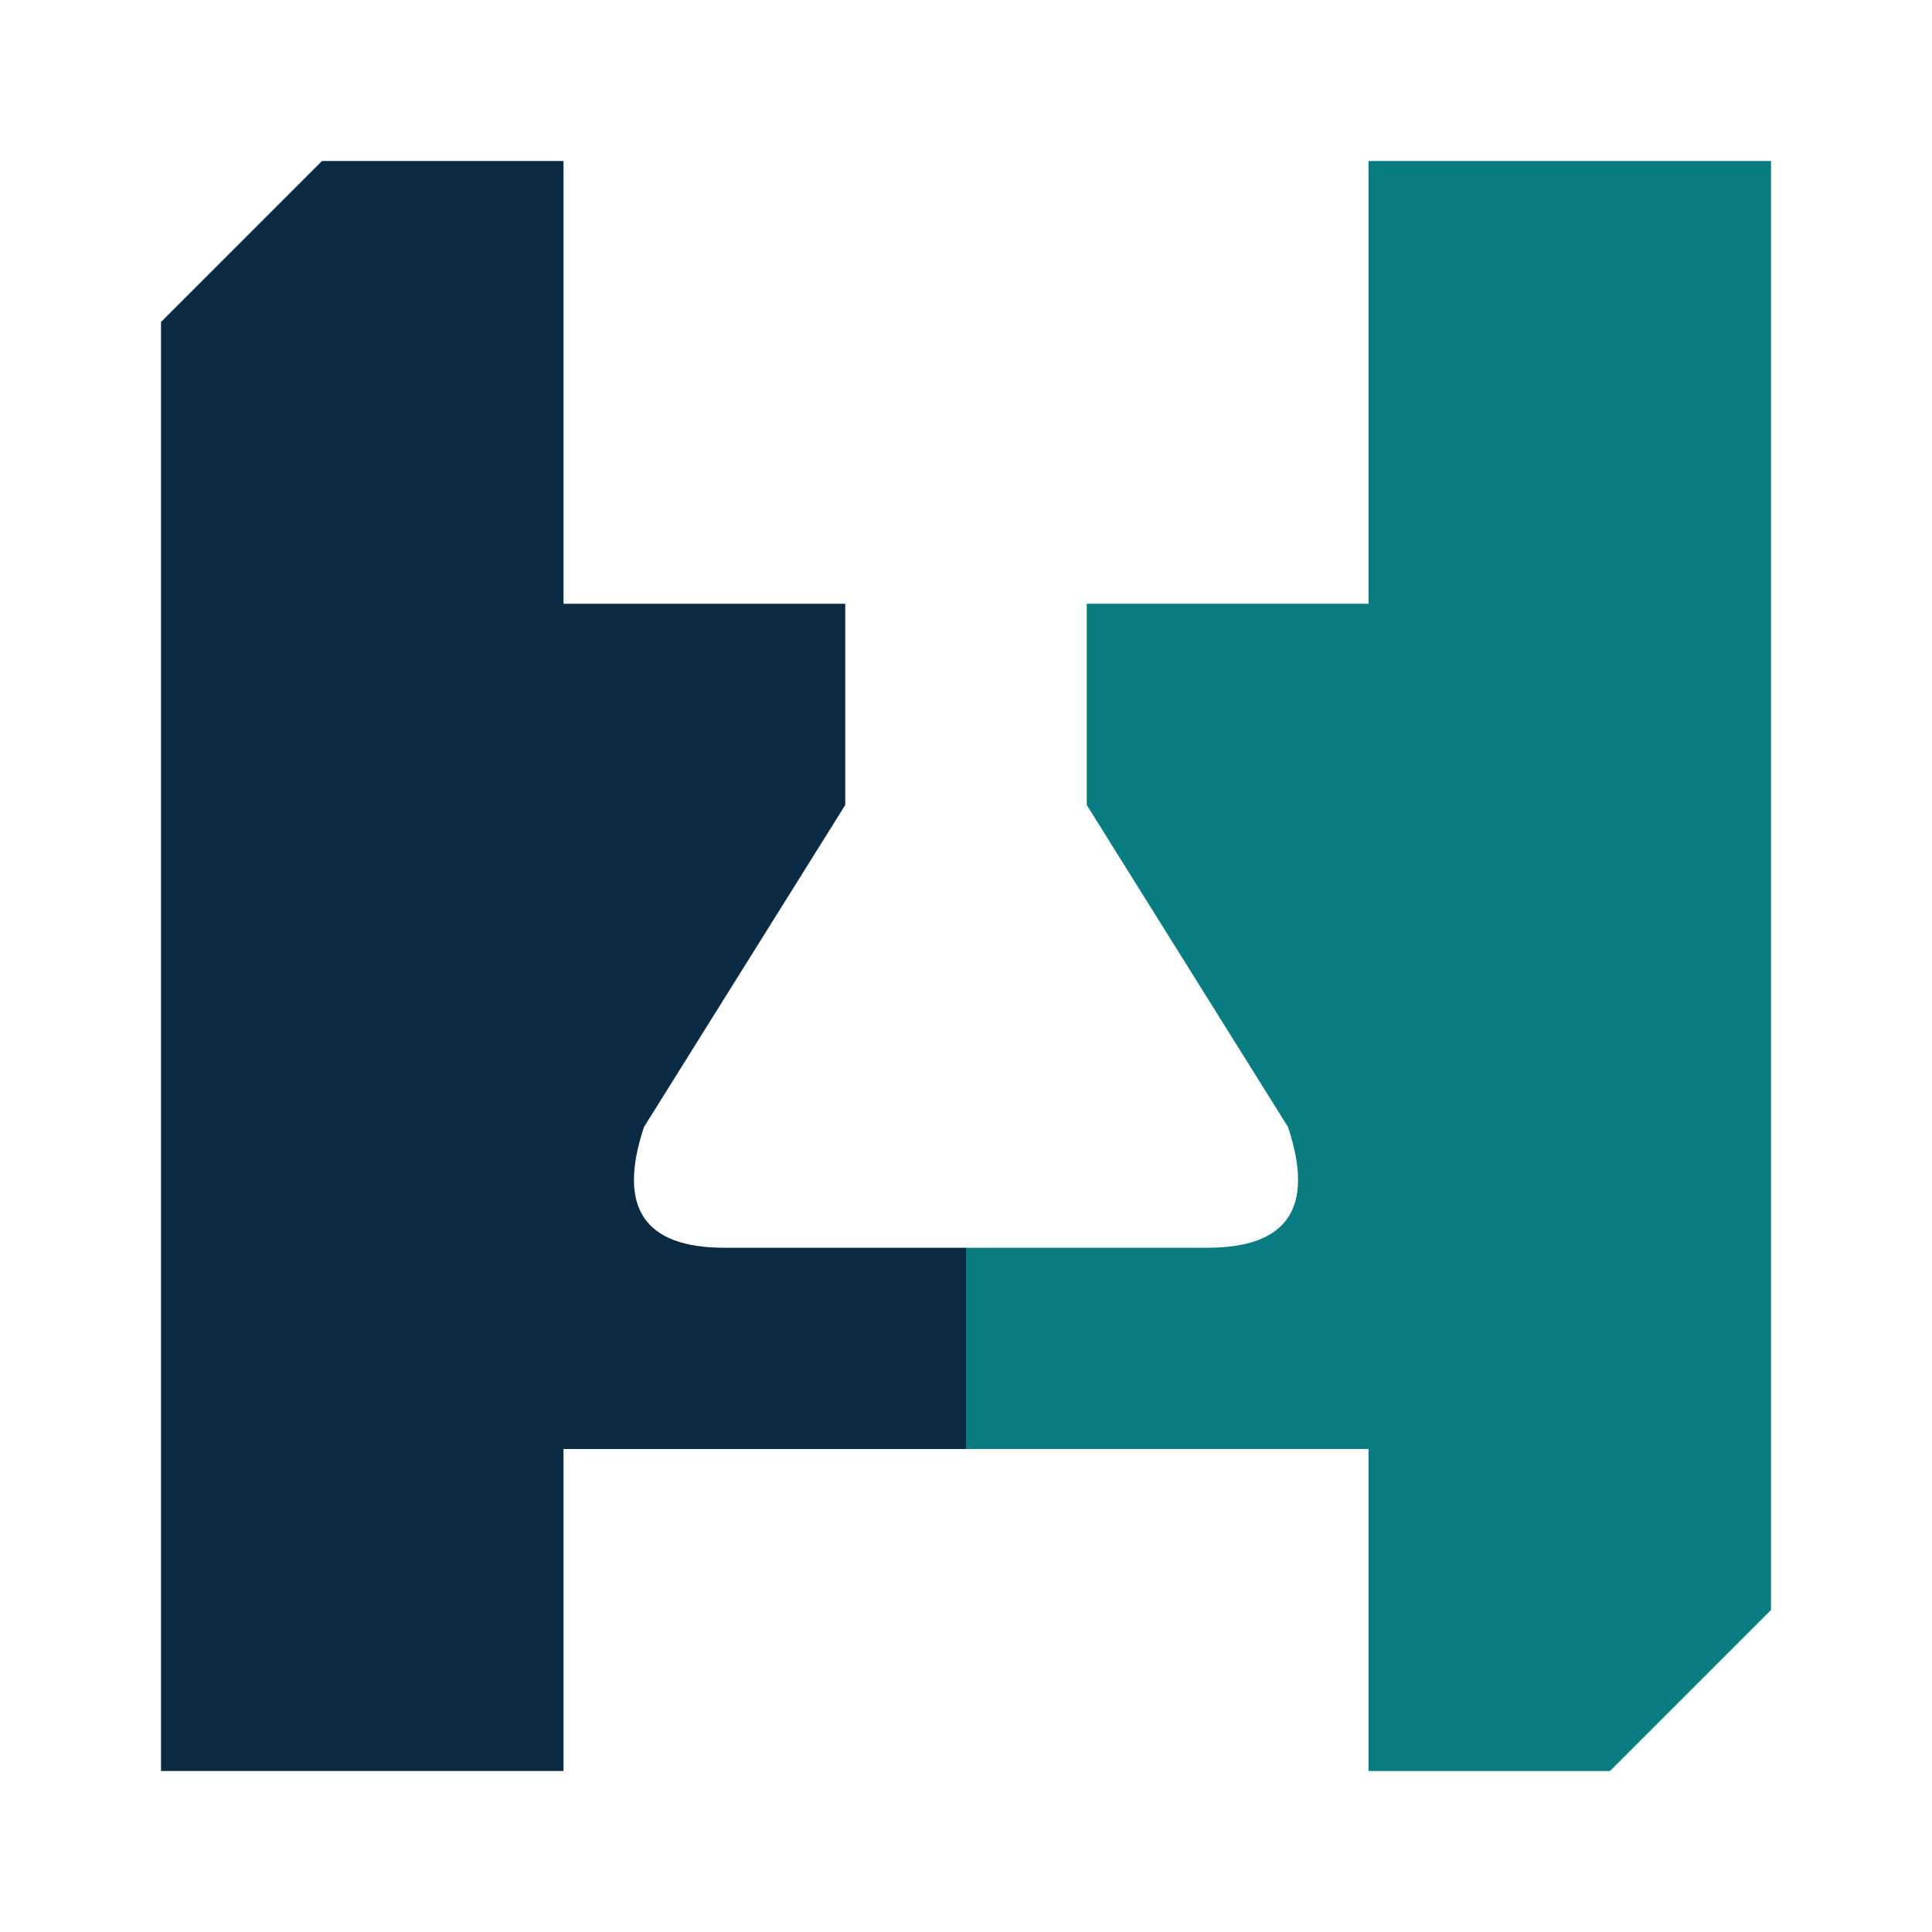
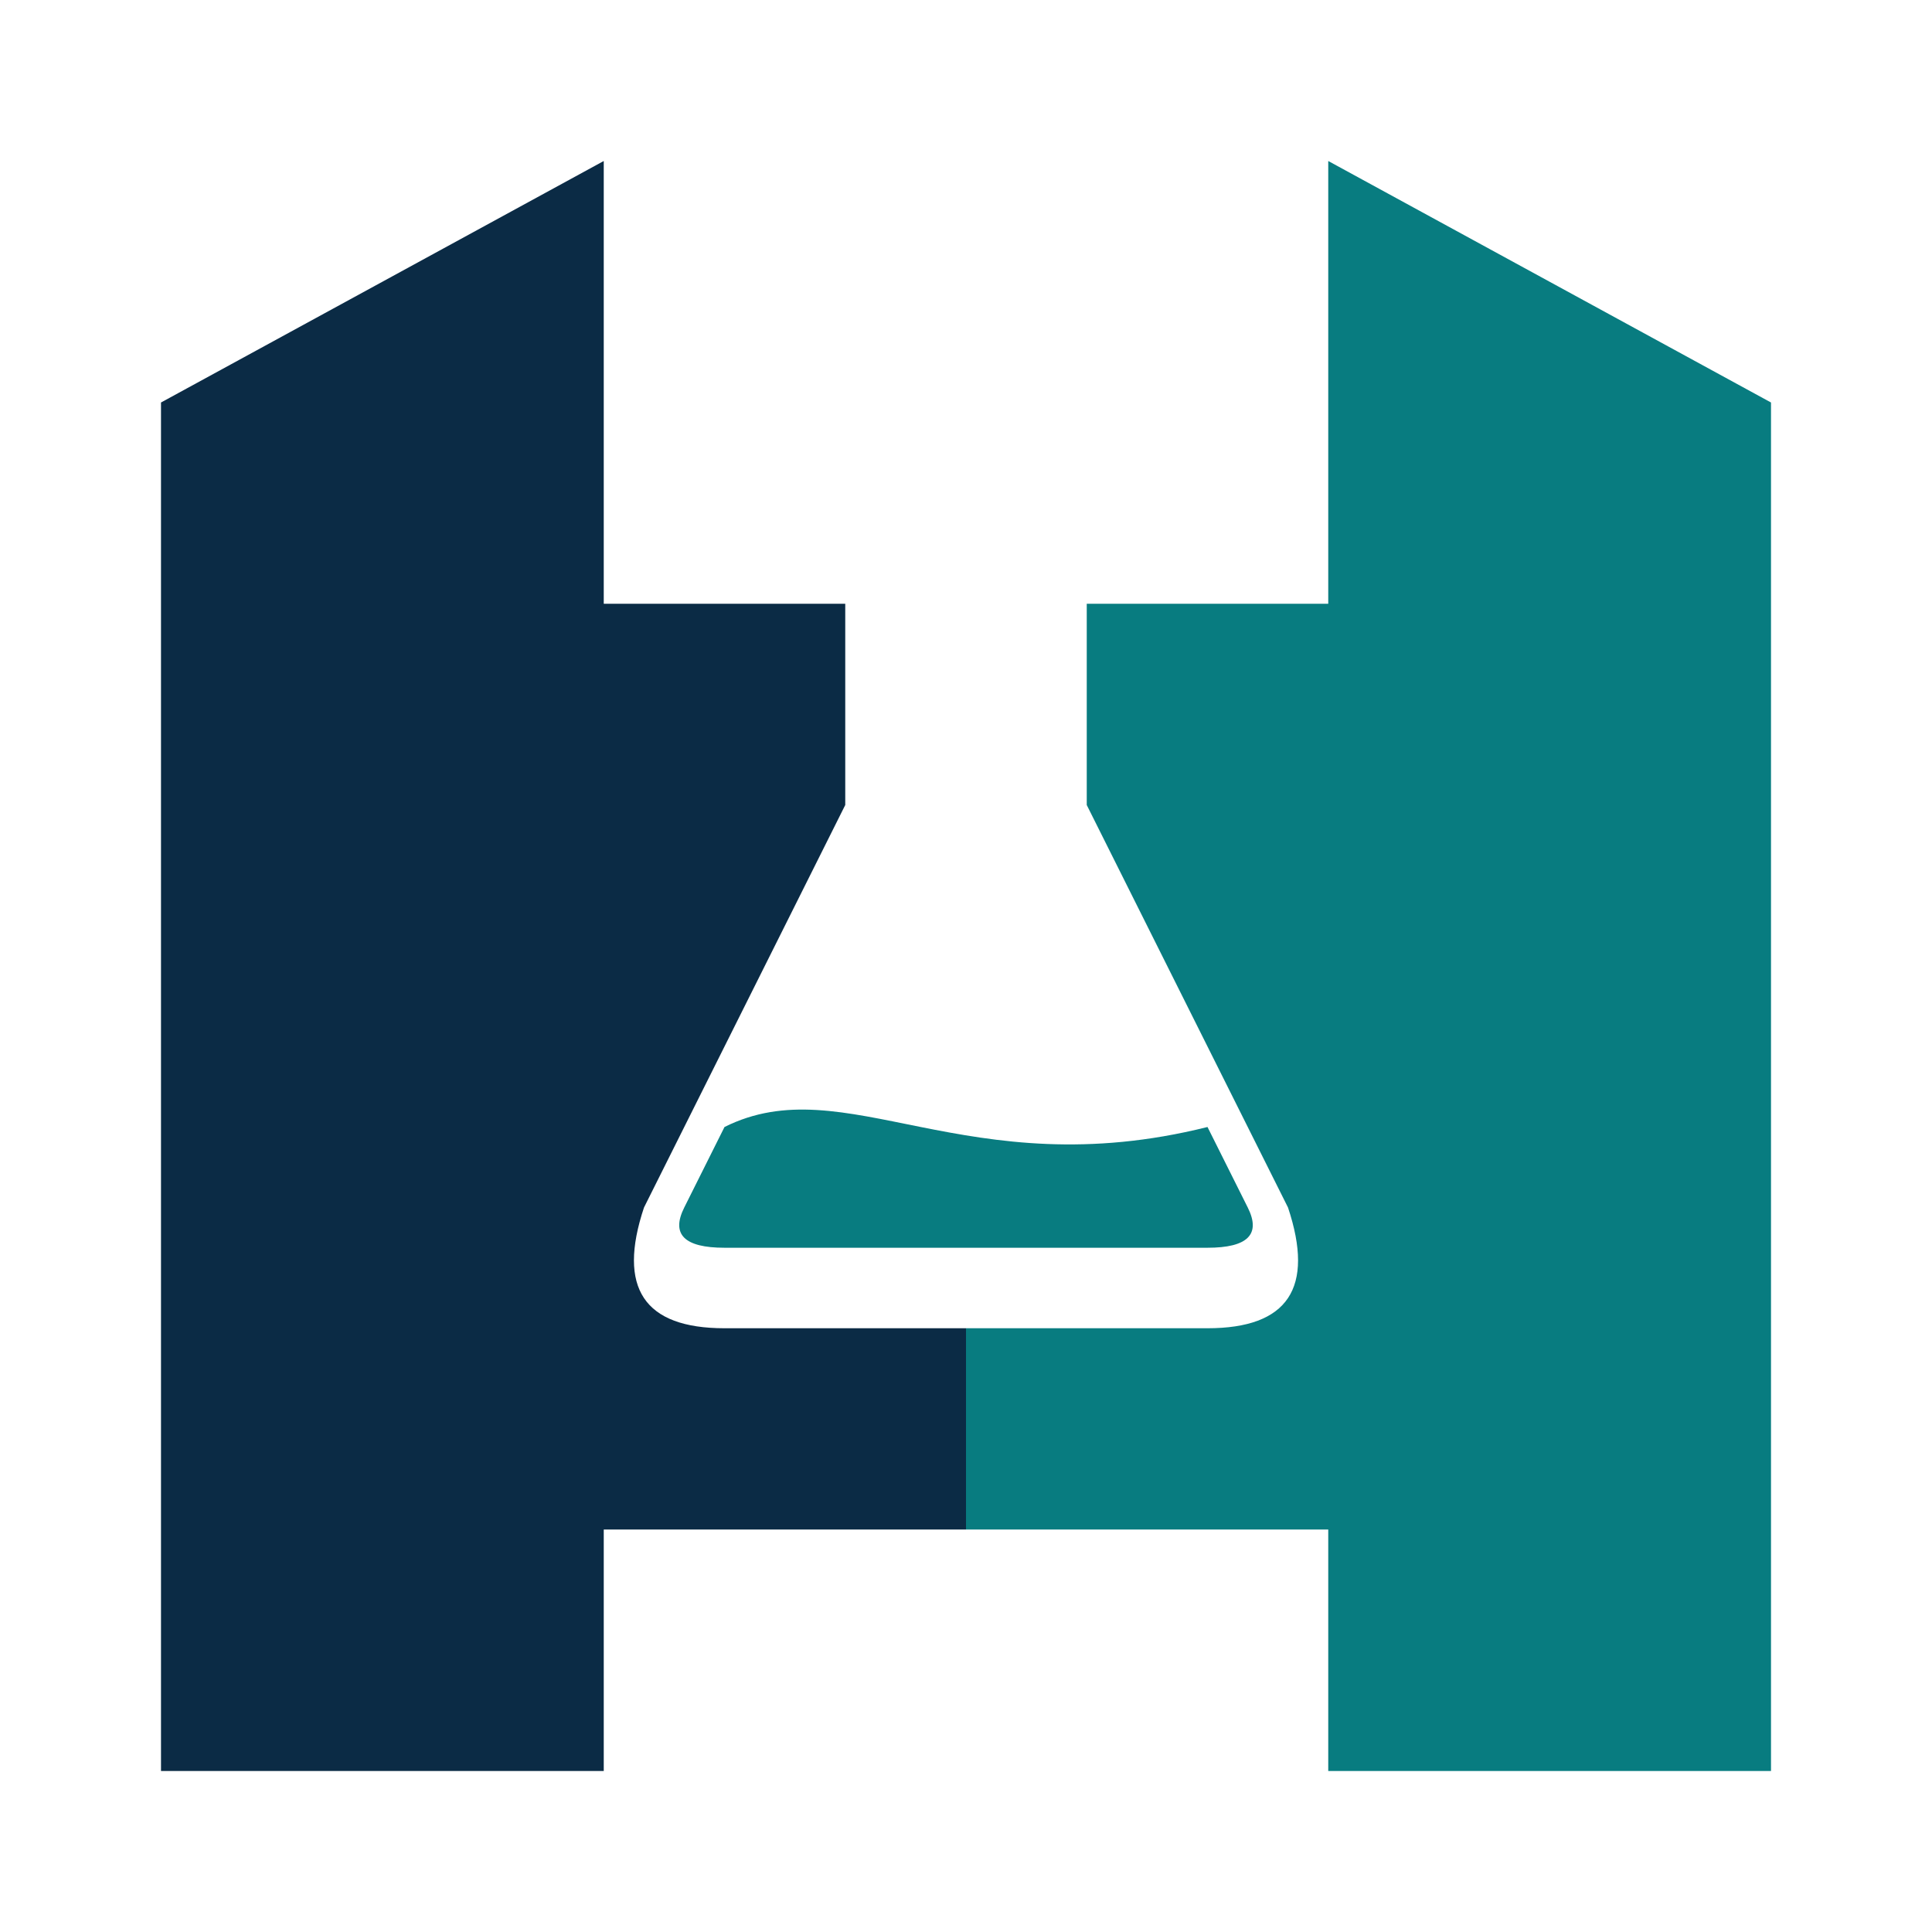
<svg xmlns="http://www.w3.org/2000/svg" viewBox="0 0 96 96" role="img" aria-label="Hitech laboratory H mark">
-   <path fill="#0B2B45" d="M16 8H28V30H42V40L32 56Q30 62 36 62H48V72H28V88H8V16Z" />
-   <path fill="#087C80" d="M68 8H88V80L80 88H68V72H48V62H60Q66 62 64 56L54 40V30H68Z" />
+   <path fill="#0B2B45" d="M8 20L30 8V30H42V40L32 60Q30 66 36 66H48V76H30V88H8Z" />
+   <path fill="#087C80" d="M88 20L66 8V30H54V40L64 60Q66 66 60 66H48V76H66V88H88Z" />
+   <path fill="#087C80" d="M36 56C42 53 48 59 60 56L62 60Q63 62 60 62H36Q33 62 34 60Z" />
</svg>
